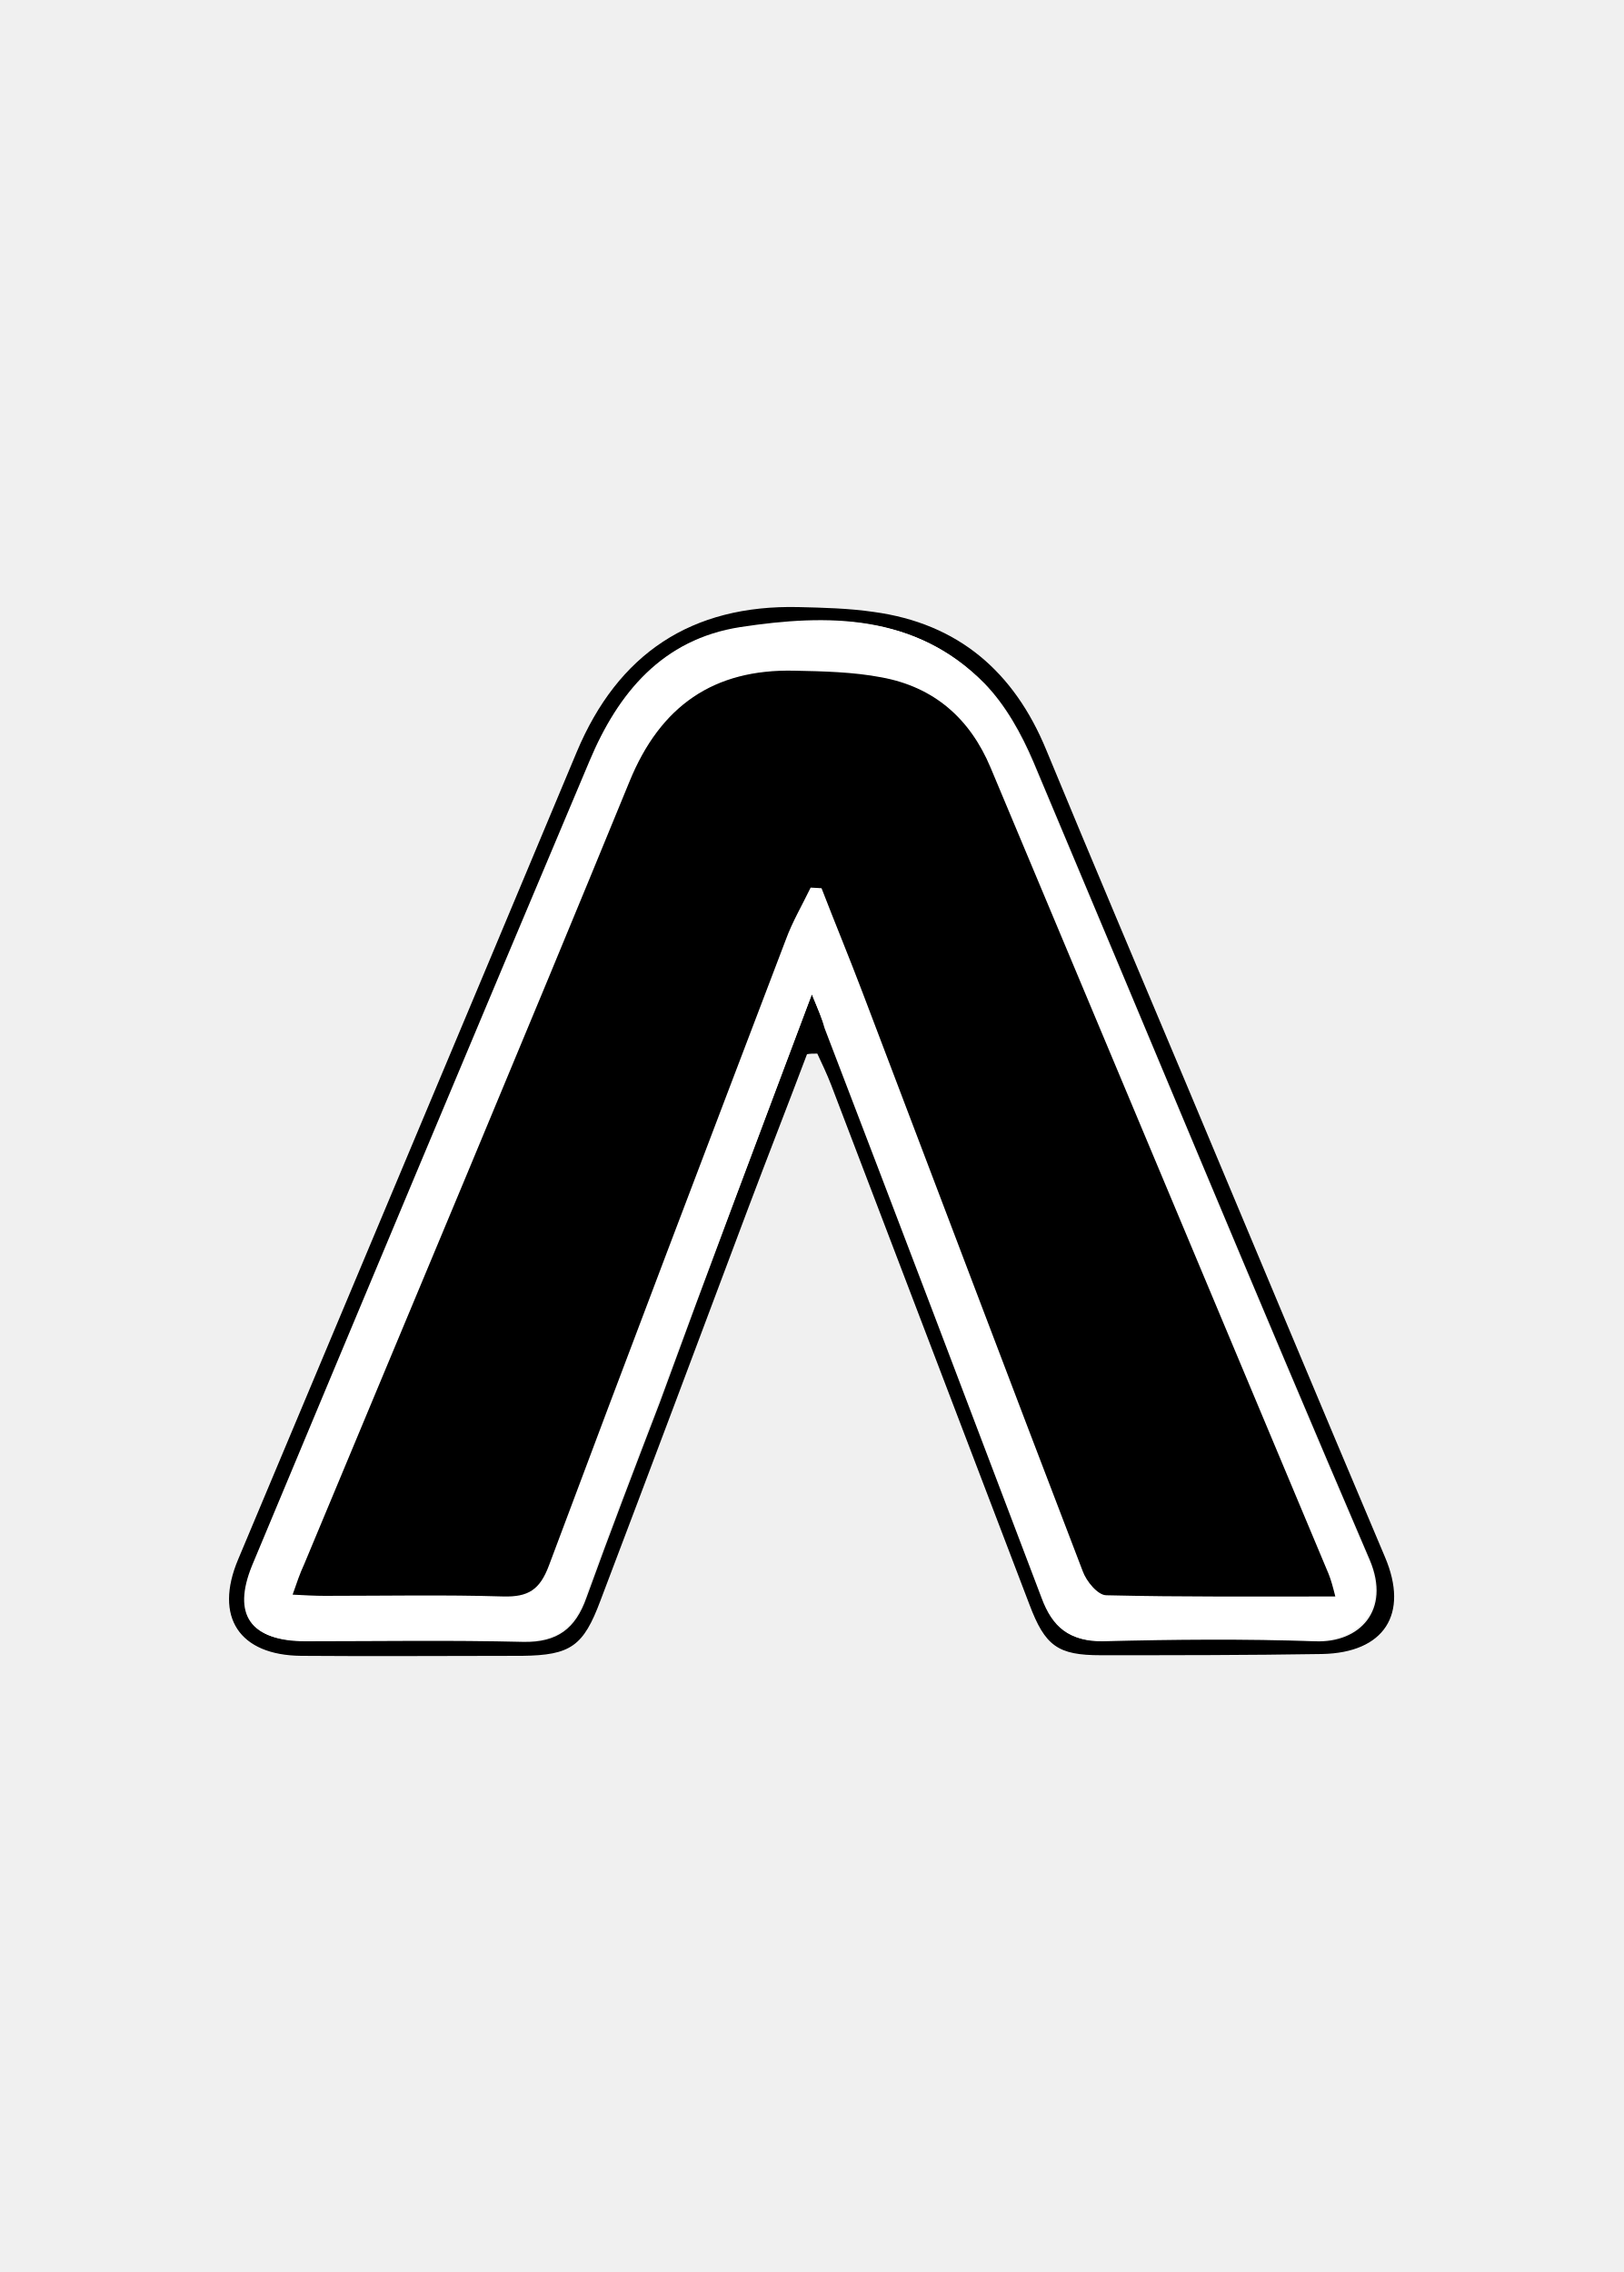
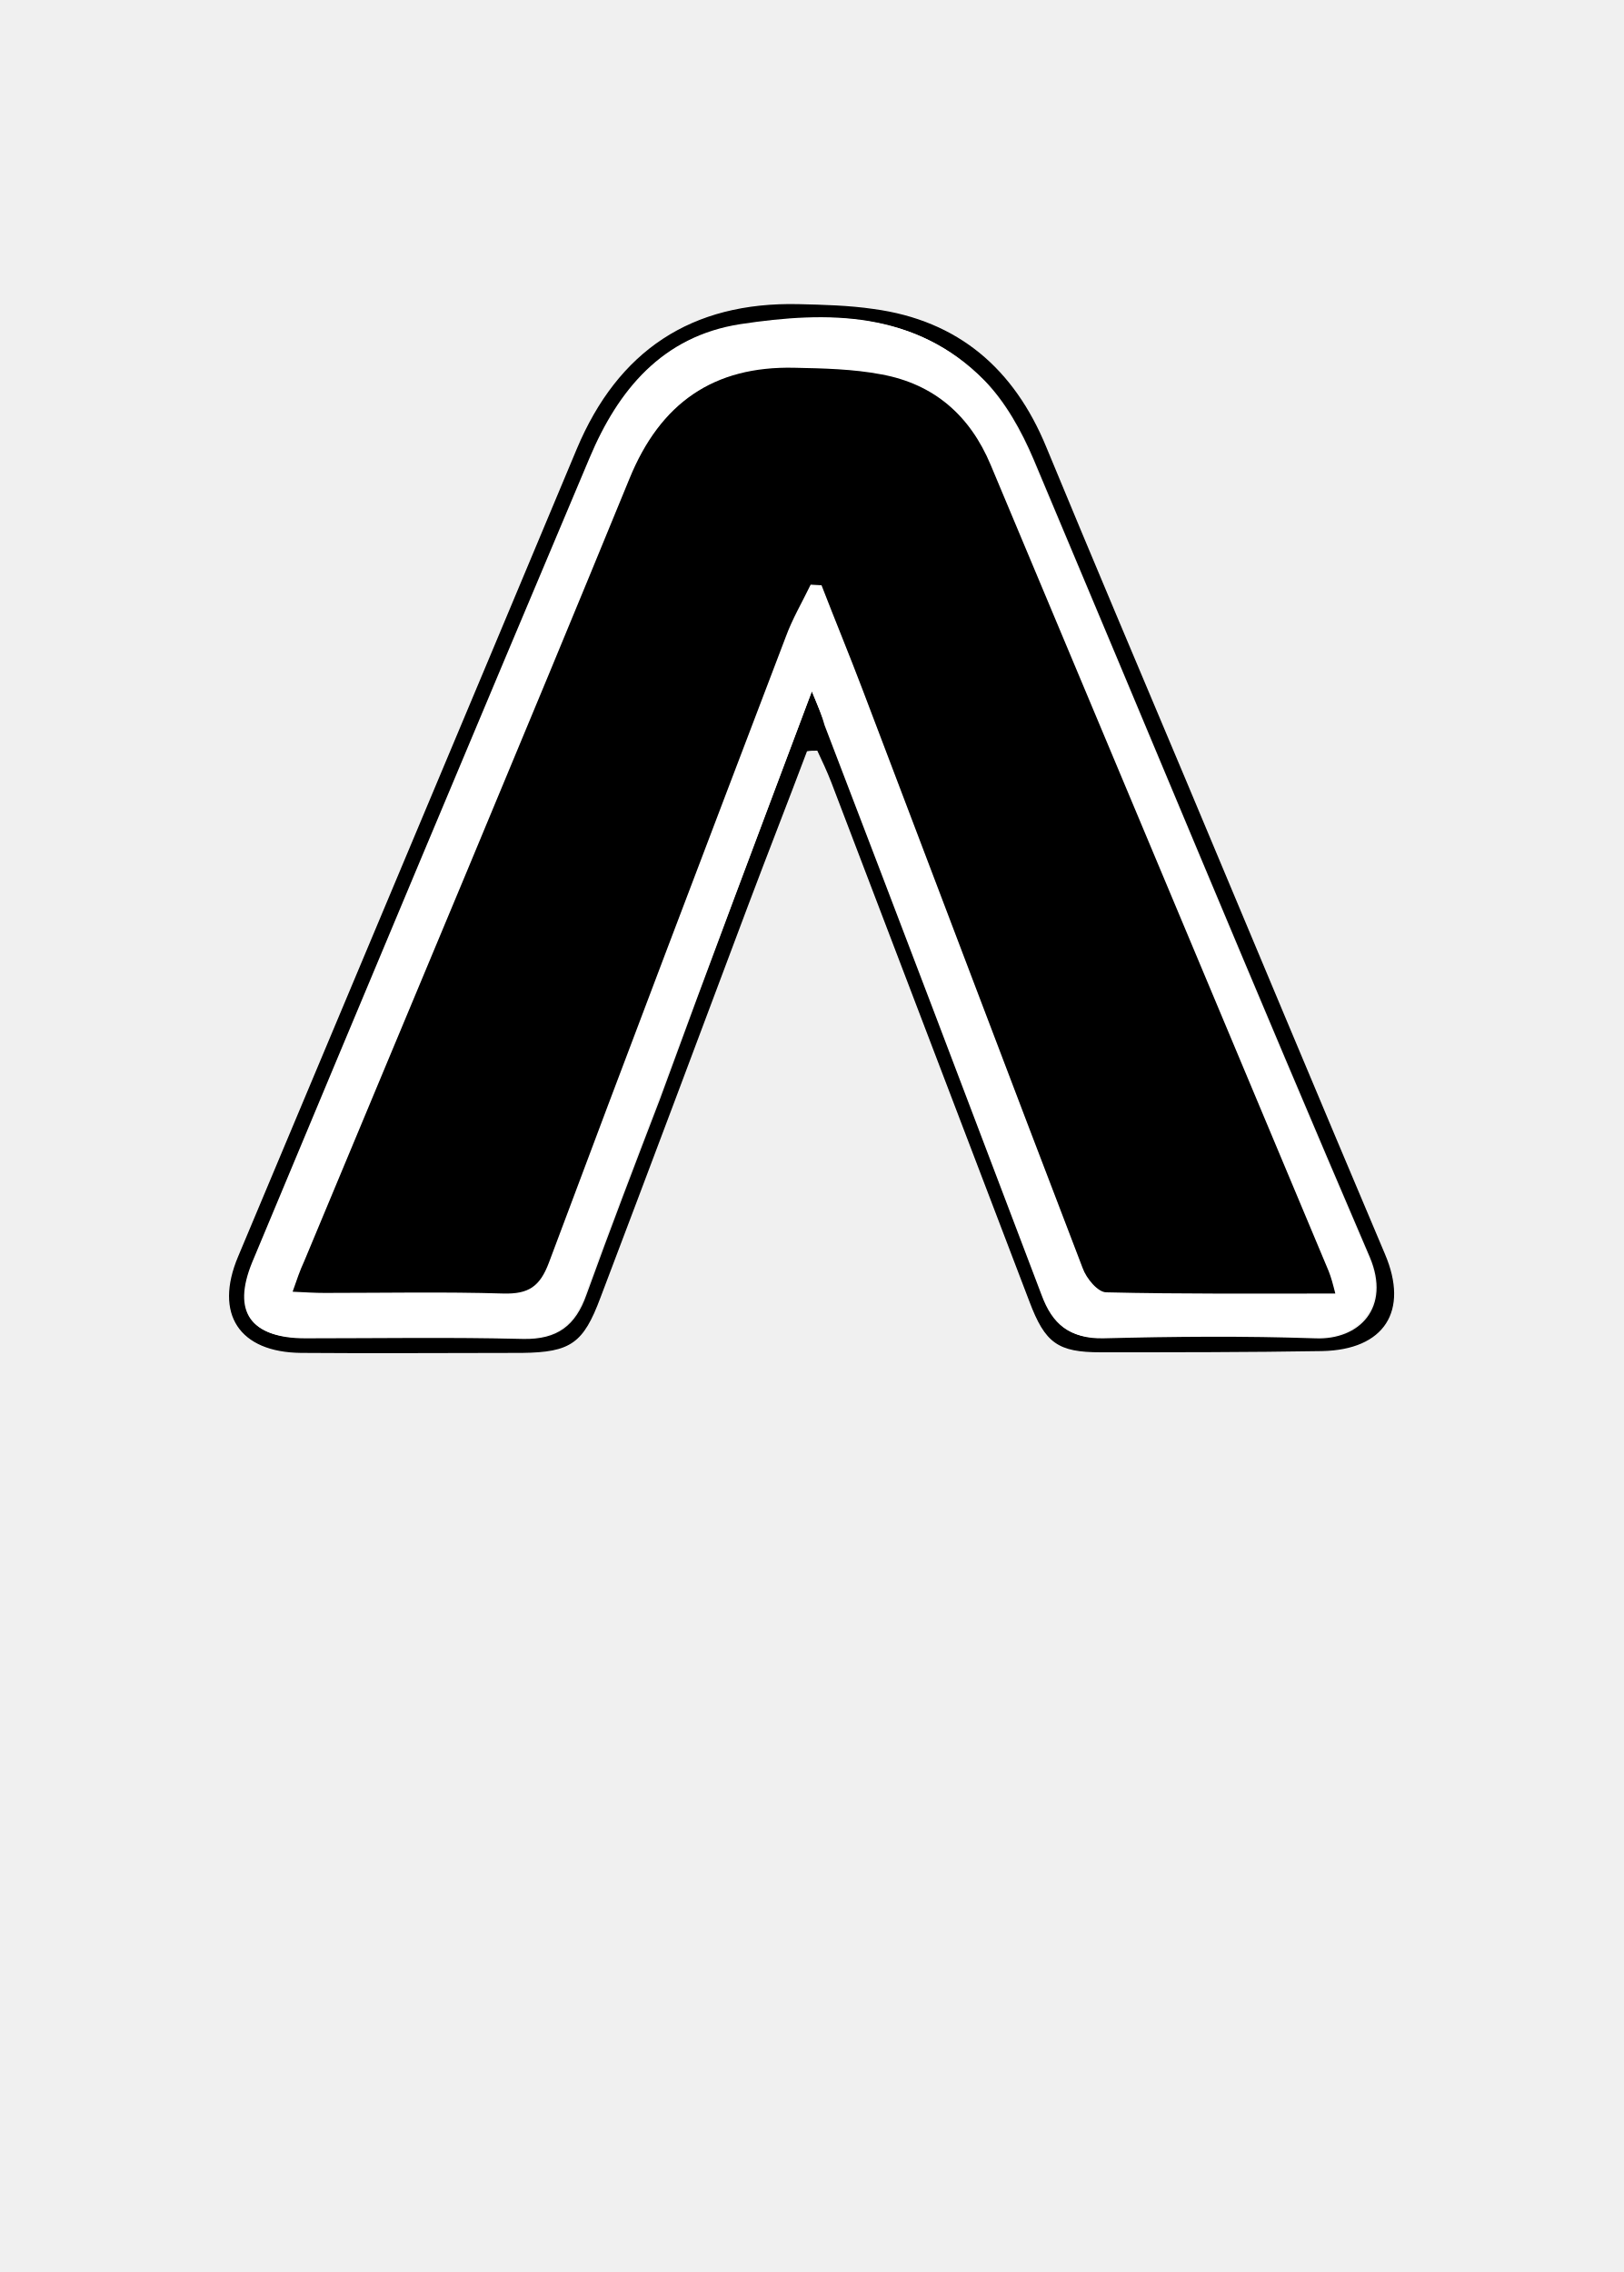
- <svg xmlns="http://www.w3.org/2000/svg" version="1.1" id="Layer_1" x="0px" y="0px" viewBox="0 0 268 375" style="enable-background:new 0 0 268 375;" xml:space="preserve">
+ <svg xmlns="http://www.w3.org/2000/svg" version="1.1" id="Layer_1" x="0px" y="0px" viewBox="0 50 268 375" width="100%" height="100%">
  <style type="text/css">
	.st0{fill:#FFFFFF;}
</style>
  <path d="M133.2,174c-3.2,8.5-6.5,16.9-9.7,25.4c-8.1,21.6-16.2,43.2-24.4,64.8c-2.8,7.5-4.9,9-12.9,9.1c-12.2,0-24.3,0.1-36.5,0  c-10.2-0.1-14.4-6.4-10.4-15.9c18.6-44.4,37.3-88.8,55.9-133.3c6.8-16.2,18.9-24.3,36.6-23.9c4.1,0.1,8.3,0.2,12.4,0.8  c14,1.9,23.2,9.9,28.5,22.8c7.6,18.4,15.4,36.8,23.1,55.1c10.9,26,21.8,52.1,32.8,78.1c4,9.4-0.1,15.8-10.4,16  c-12.2,0.2-24.3,0.2-36.5,0.2c-7.1,0-9.2-1.5-11.8-8.4c-10.9-28.6-21.8-57.1-32.7-85.7c-0.7-1.8-1.5-3.5-2.3-5.2  C134.2,173.9,133.7,173.9,133.2,174L133.2,174z M134,164.1c1.1,2.7,1.7,4.1,2.3,5.7c12,31.3,23.9,62.6,35.8,94  c1.8,4.8,4.7,7.2,10,7.1c11.7-0.3,23.3-0.4,35,0c7.3,0.3,12.5-5.1,9-13.4c-18.8-43.8-37-87.8-55.5-131.7c-2-4.7-4.6-9.4-8.1-13  c-11.2-11.4-25.6-11.4-40.1-9.2c-13,1.9-20.2,10.8-24.9,22.1c-18.6,44.2-37.2,88.5-55.7,132.8c-3.4,8-0.3,12.4,8.6,12.4  c12,0,24-0.2,36,0.1c5.6,0.1,8.6-2.2,10.4-7.3c3.9-10.8,8-21.5,12.1-32.2C117,209.3,125.3,187.3,134,164.1L134,164.1z" />
  <path class="st0" d="M134,164.1c-8.8,23.3-17,45.3-25.3,67.3c-4,10.7-8.2,21.4-12.1,32.2c-1.8,5-4.8,7.4-10.4,7.3  c-12-0.3-24-0.1-36-0.1c-8.9,0-11.9-4.3-8.6-12.4c18.5-44.3,37-88.5,55.7-132.8c4.7-11.2,12-20.1,24.9-22.1  c14.5-2.2,28.8-2.2,40.1,9.2c3.5,3.6,6.1,8.3,8.1,13c18.6,43.9,36.7,87.9,55.5,131.7c3.5,8.2-1.7,13.6-9,13.4  c-11.6-0.4-23.3-0.3-35,0c-5.4,0.1-8.2-2.2-10-7.1c-11.9-31.4-23.8-62.7-35.8-94C135.7,168.2,135.1,166.7,134,164.1L134,164.1z   M48.3,263.2c2.1,0.1,3.7,0.2,5.3,0.2c9.8,0,19.7-0.2,29.5,0.1c4.1,0.1,6-1.1,7.5-5.1c12.9-34.5,26-68.9,39.1-103.3  c1.1-3,2.7-5.7,4.1-8.6l1.8,0.1c2.3,5.8,4.7,11.5,6.8,17.3c12.1,31.8,24.1,63.6,36.3,95.4c0.6,1.6,2.6,3.9,3.9,4  c12.5,0.3,24.9,0.2,37.8,0.2c-0.5-1.5-0.7-2.6-1.1-3.7c-18.6-44.4-37.2-88.8-55.8-133.1c-3.4-8.1-9.3-13.3-18-14.9  c-4.7-0.8-9.6-1-14.4-1.1c-13.3-0.2-22.1,5.8-27.2,18.3c-17.7,43.1-35.7,86.1-53.7,129.2C49.5,259.6,49,261.2,48.3,263.2L48.3,263.2  z" />
  <path d="M48.3,263.2c0.7-2,1.2-3.5,1.9-5c17.9-43,36-86,53.7-129.2c5.1-12.5,13.9-18.6,27.2-18.3c4.8,0.1,9.7,0.2,14.4,1.1  c8.7,1.6,14.6,6.8,18,14.9c18.6,44.4,37.2,88.7,55.8,133.1c0.4,1,0.7,2.1,1.1,3.7c-12.8,0-25.3,0.1-37.8-0.2c-1.4,0-3.3-2.3-3.9-4  c-12.2-31.8-24.2-63.6-36.3-95.4c-2.2-5.8-4.6-11.6-6.8-17.3l-1.8-0.1c-1.4,2.9-3,5.6-4.1,8.6c-13.1,34.4-26.2,68.8-39.1,103.3  c-1.5,4-3.4,5.2-7.5,5.1c-9.8-0.3-19.6-0.1-29.5-0.1C52,263.4,50.4,263.3,48.3,263.2L48.3,263.2z" />
</svg>
